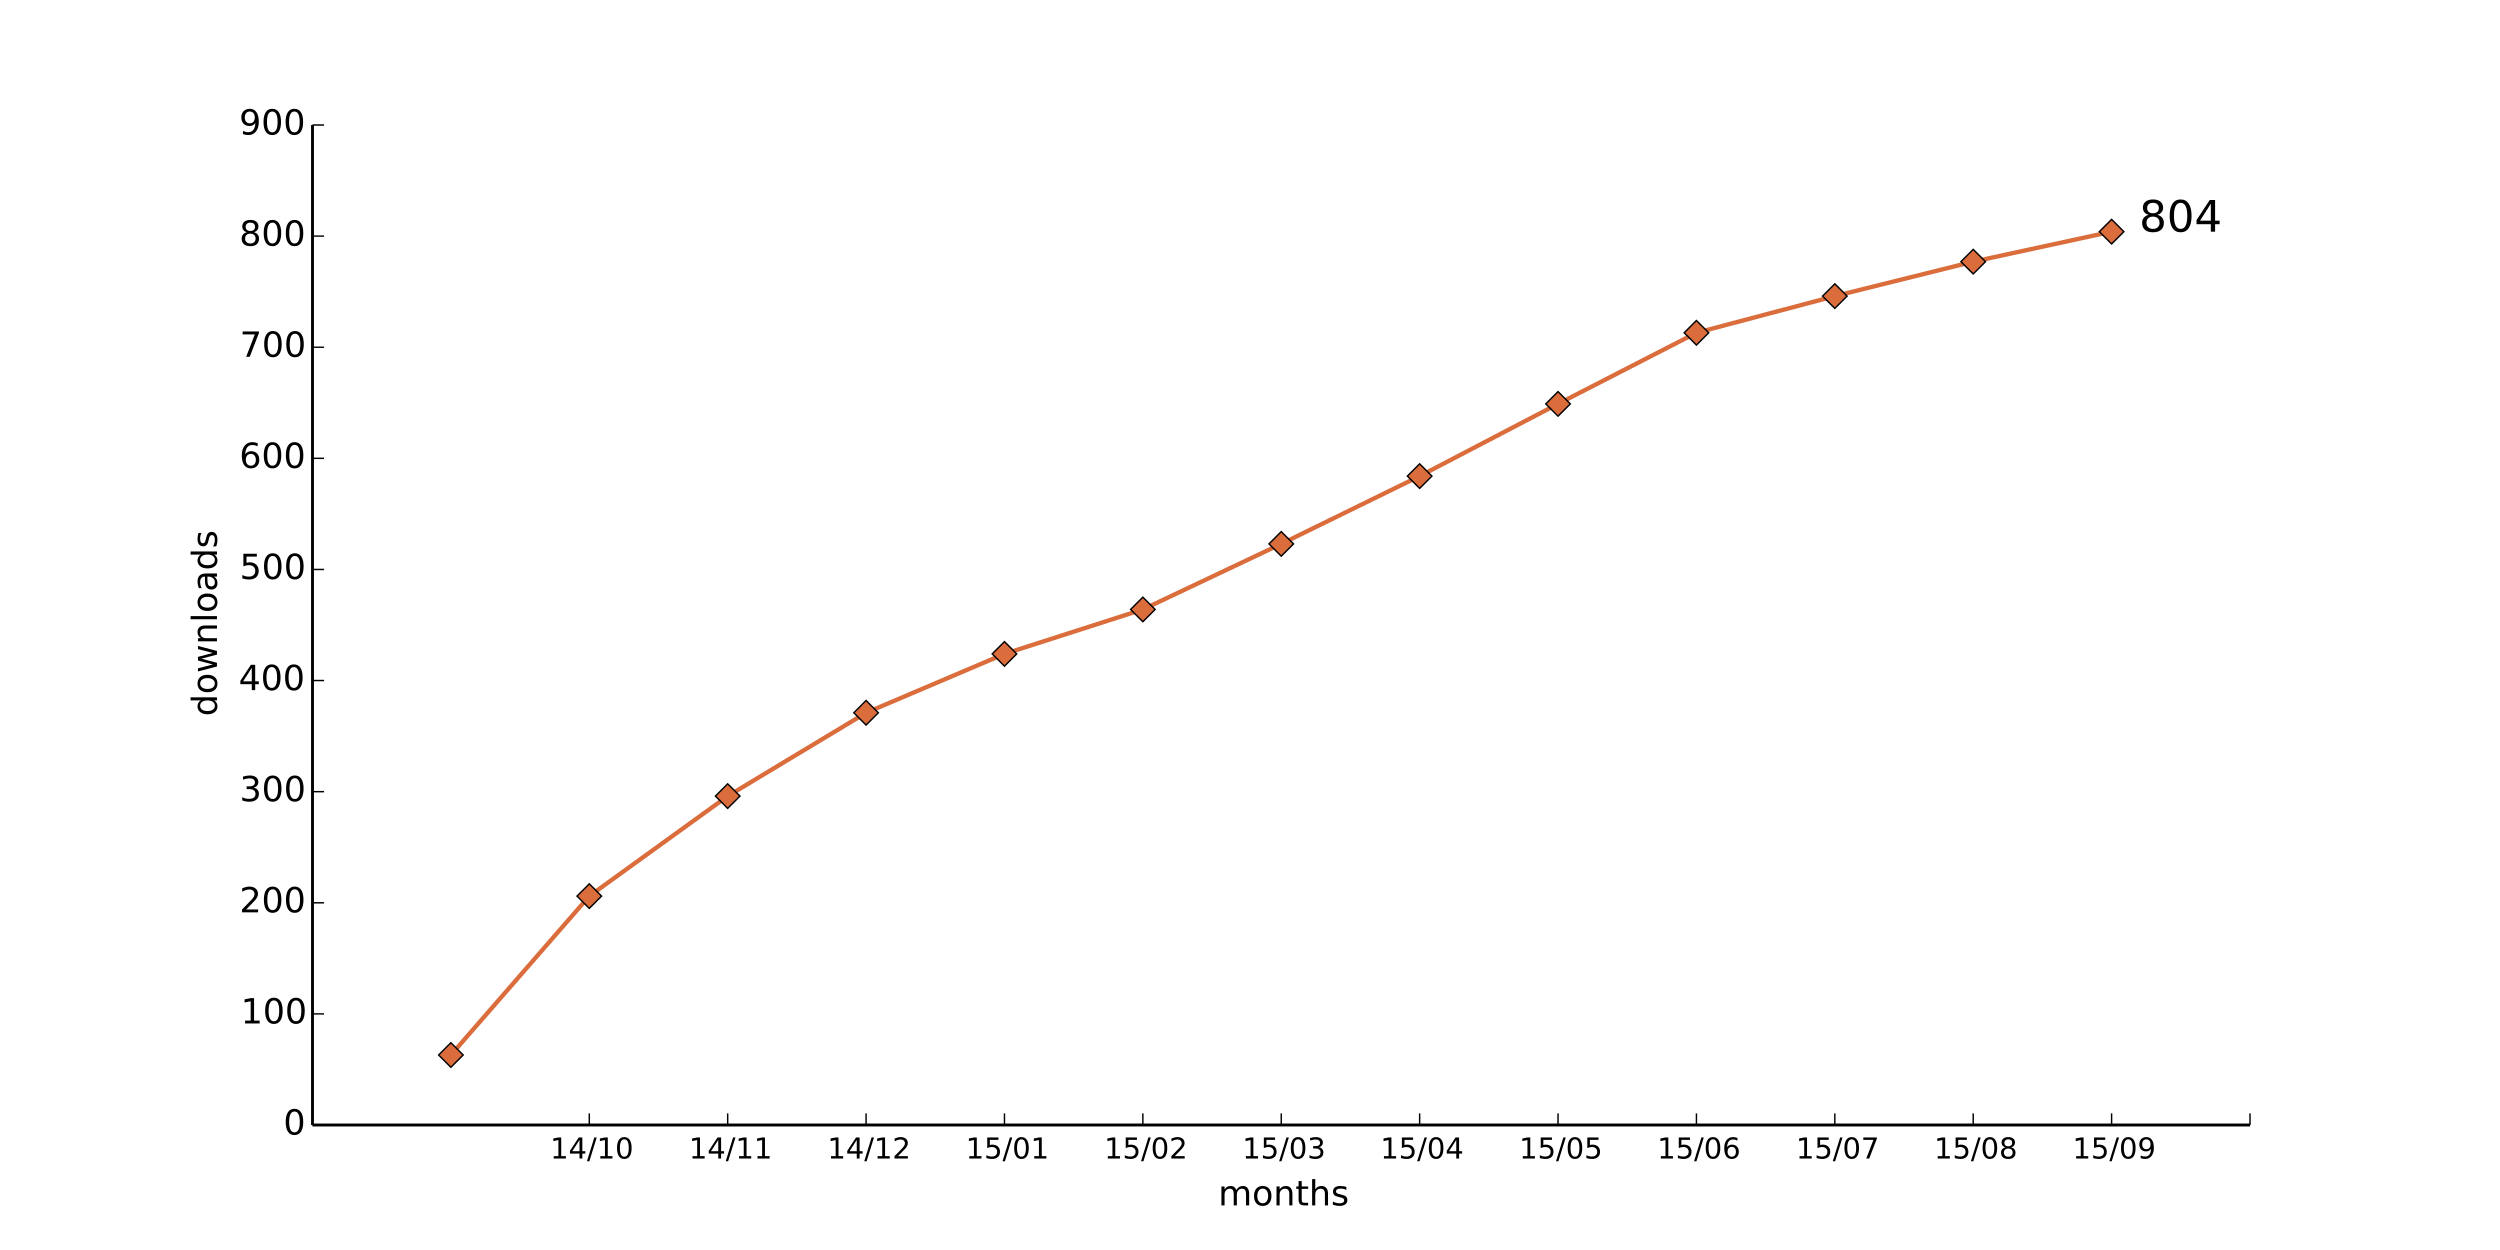
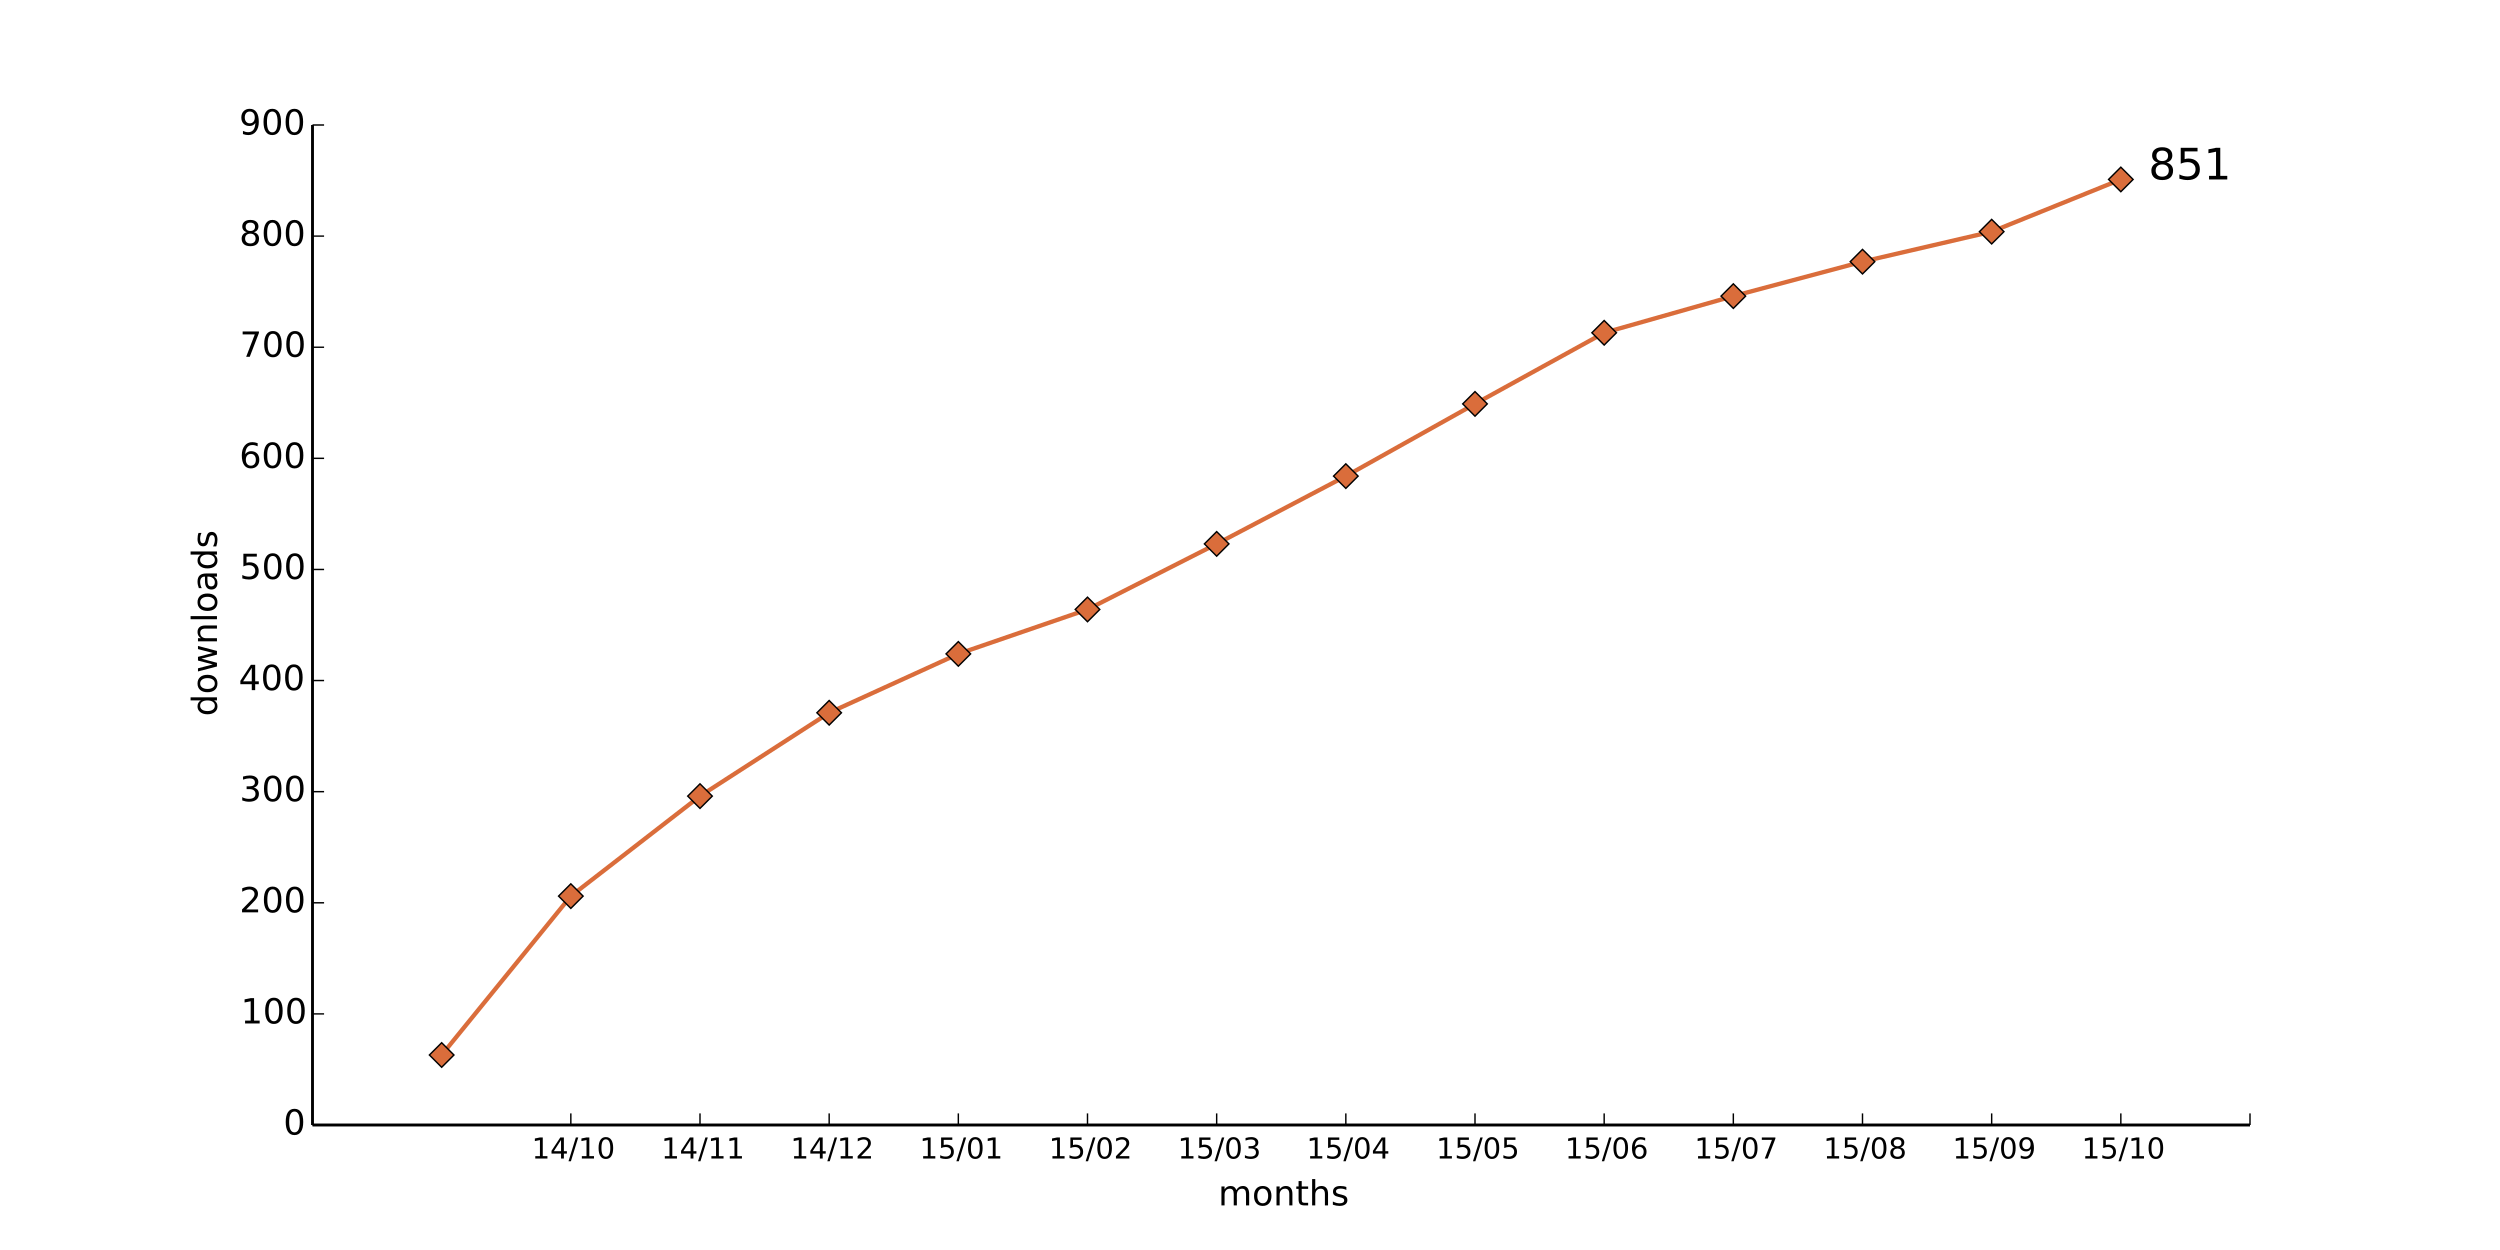
<svg xmlns="http://www.w3.org/2000/svg" xmlns:xlink="http://www.w3.org/1999/xlink" height="432pt" version="1.1" viewBox="0 0 864 432" width="864pt">
  <defs>
    <style type="text/css">
*{stroke-linecap:butt;stroke-linejoin:round;}
  </style>
  </defs>
  <g id="figure_1">
    <g id="patch_1">
      <path d=" M0 432 L864 432 L864 0 L0 0 z " style="fill:#ffffff;" />
    </g>
    <g id="axes_1">
      <g id="patch_2">
        <path d=" M108 388.8 L777.6 388.8 L777.6 43.2 L108 43.2 z " style="fill:#ffffff;" />
      </g>
      <g id="line2d_1">
-         <path clip-path="url(#pad36b945f0)" d=" M155.829 364.608 L203.657 309.696 L251.486 275.136 L299.314 246.336 L347.143 225.984 L394.971 210.624 L442.8 187.968 L490.629 164.544 L538.457 139.584 L586.286 115.008 L634.114 102.336 L681.943 90.432 L729.771 80.064" style="fill:none;stroke:#da6d3b;stroke-linecap:square;stroke-width:1.5;" />
+         <path clip-path="url(#pad36b945f0)" d=" M152.64 364.608 L197.28 309.696 L241.92 275.136 L286.56 246.336 L331.2 225.984 L375.84 210.624 L420.48 187.968 L465.12 164.544 L509.76 139.584 L554.4 115.008 L599.04 102.336 L643.68 90.432 L688.32 80.064 L732.96 62.016" style="fill:none;stroke:#da6d3b;stroke-linecap:square;stroke-width:1.5;" />
      </g>
      <g id="line2d_2">
        <defs>
          <path d=" M-3.33067e-16 4.243 L4.243 0 L5.55112e-16 -4.243 L-4.243 -8.88178e-16 z " id="m0a50a2b7c3" style="stroke:#000000;stroke-linejoin:miter;stroke-width:0.5;" />
        </defs>
        <g clip-path="url(#pad36b945f0)">
-           <use style="fill:#da6d3b;stroke:#000000;stroke-linejoin:miter;stroke-width:0.5;" x="155.829" xlink:href="#m0a50a2b7c3" y="364.608" />
-           <use style="fill:#da6d3b;stroke:#000000;stroke-linejoin:miter;stroke-width:0.5;" x="203.657" xlink:href="#m0a50a2b7c3" y="309.696" />
-           <use style="fill:#da6d3b;stroke:#000000;stroke-linejoin:miter;stroke-width:0.5;" x="251.486" xlink:href="#m0a50a2b7c3" y="275.136" />
-           <use style="fill:#da6d3b;stroke:#000000;stroke-linejoin:miter;stroke-width:0.5;" x="299.314" xlink:href="#m0a50a2b7c3" y="246.336" />
-           <use style="fill:#da6d3b;stroke:#000000;stroke-linejoin:miter;stroke-width:0.5;" x="347.143" xlink:href="#m0a50a2b7c3" y="225.984" />
-           <use style="fill:#da6d3b;stroke:#000000;stroke-linejoin:miter;stroke-width:0.5;" x="394.971" xlink:href="#m0a50a2b7c3" y="210.624" />
-           <use style="fill:#da6d3b;stroke:#000000;stroke-linejoin:miter;stroke-width:0.5;" x="442.8" xlink:href="#m0a50a2b7c3" y="187.968" />
-           <use style="fill:#da6d3b;stroke:#000000;stroke-linejoin:miter;stroke-width:0.5;" x="490.629" xlink:href="#m0a50a2b7c3" y="164.544" />
-           <use style="fill:#da6d3b;stroke:#000000;stroke-linejoin:miter;stroke-width:0.5;" x="538.457" xlink:href="#m0a50a2b7c3" y="139.584" />
-           <use style="fill:#da6d3b;stroke:#000000;stroke-linejoin:miter;stroke-width:0.5;" x="586.286" xlink:href="#m0a50a2b7c3" y="115.008" />
-           <use style="fill:#da6d3b;stroke:#000000;stroke-linejoin:miter;stroke-width:0.5;" x="634.114" xlink:href="#m0a50a2b7c3" y="102.336" />
-           <use style="fill:#da6d3b;stroke:#000000;stroke-linejoin:miter;stroke-width:0.5;" x="681.943" xlink:href="#m0a50a2b7c3" y="90.432" />
-           <use style="fill:#da6d3b;stroke:#000000;stroke-linejoin:miter;stroke-width:0.5;" x="729.771" xlink:href="#m0a50a2b7c3" y="80.064" />
+           <use style="fill:#da6d3b;stroke:#000000;stroke-linejoin:miter;stroke-width:0.5;" x="152.64" xlink:href="#m0a50a2b7c3" y="364.608" />
+           <use style="fill:#da6d3b;stroke:#000000;stroke-linejoin:miter;stroke-width:0.5;" x="197.28" xlink:href="#m0a50a2b7c3" y="309.696" />
+           <use style="fill:#da6d3b;stroke:#000000;stroke-linejoin:miter;stroke-width:0.5;" x="241.92" xlink:href="#m0a50a2b7c3" y="275.136" />
+           <use style="fill:#da6d3b;stroke:#000000;stroke-linejoin:miter;stroke-width:0.5;" x="286.56" xlink:href="#m0a50a2b7c3" y="246.336" />
+           <use style="fill:#da6d3b;stroke:#000000;stroke-linejoin:miter;stroke-width:0.5;" x="331.2" xlink:href="#m0a50a2b7c3" y="225.984" />
+           <use style="fill:#da6d3b;stroke:#000000;stroke-linejoin:miter;stroke-width:0.5;" x="375.84" xlink:href="#m0a50a2b7c3" y="210.624" />
+           <use style="fill:#da6d3b;stroke:#000000;stroke-linejoin:miter;stroke-width:0.5;" x="420.48" xlink:href="#m0a50a2b7c3" y="187.968" />
+           <use style="fill:#da6d3b;stroke:#000000;stroke-linejoin:miter;stroke-width:0.5;" x="465.12" xlink:href="#m0a50a2b7c3" y="164.544" />
+           <use style="fill:#da6d3b;stroke:#000000;stroke-linejoin:miter;stroke-width:0.5;" x="509.76" xlink:href="#m0a50a2b7c3" y="139.584" />
+           <use style="fill:#da6d3b;stroke:#000000;stroke-linejoin:miter;stroke-width:0.5;" x="554.4" xlink:href="#m0a50a2b7c3" y="115.008" />
+           <use style="fill:#da6d3b;stroke:#000000;stroke-linejoin:miter;stroke-width:0.5;" x="599.04" xlink:href="#m0a50a2b7c3" y="102.336" />
+           <use style="fill:#da6d3b;stroke:#000000;stroke-linejoin:miter;stroke-width:0.5;" x="643.68" xlink:href="#m0a50a2b7c3" y="90.432" />
+           <use style="fill:#da6d3b;stroke:#000000;stroke-linejoin:miter;stroke-width:0.5;" x="688.32" xlink:href="#m0a50a2b7c3" y="80.064" />
+           <use style="fill:#da6d3b;stroke:#000000;stroke-linejoin:miter;stroke-width:0.5;" x="732.96" xlink:href="#m0a50a2b7c3" y="62.016" />
        </g>
      </g>
      <g id="matplotlib.axis_1">
        <g id="xtick_1">
          <g id="line2d_3">
            <defs>
              <path d=" M0 0 L0 -4" id="m93b0483c22" style="stroke:#000000;stroke-width:0.5;" />
            </defs>
            <g>
-               <use style="stroke:#000000;stroke-width:0.5;" x="203.657" xlink:href="#m93b0483c22" y="388.8" />
+               <use style="stroke:#000000;stroke-width:0.5;" x="197.28" xlink:href="#m93b0483c22" y="388.8" />
            </g>
          </g>
          <g id="text_1">
            <defs>
              <path d=" M31.781 66.406 Q24.172 66.406 20.328 58.906 Q16.5 51.422 16.5 36.375 Q16.5 21.391 20.328 13.891 Q24.172 6.391 31.781 6.391 Q39.453 6.391 43.281 13.891 Q47.125 21.391 47.125 36.375 Q47.125 51.422 43.281 58.906 Q39.453 66.406 31.781 66.406 M31.781 74.219 Q44.047 74.219 50.516 64.516 Q56.984 54.828 56.984 36.375 Q56.984 17.969 50.516 8.266 Q44.047 -1.422 31.781 -1.422 Q19.531 -1.422 13.062 8.266 Q6.594 17.969 6.594 36.375 Q6.594 54.828 13.062 64.516 Q19.531 74.219 31.781 74.219" id="BitstreamVeraSans-Roman-30" />
              <path d=" M12.406 8.297 L28.516 8.297 L28.516 63.922 L10.984 60.406 L10.984 69.391 L28.422 72.906 L38.281 72.906 L38.281 8.297 L54.391 8.297 L54.391 0 L12.406 0 z " id="BitstreamVeraSans-Roman-31" />
              <path d=" M37.797 64.312 L12.891 25.391 L37.797 25.391 z  M35.203 72.906 L47.609 72.906 L47.609 25.391 L58.016 25.391 L58.016 17.188 L47.609 17.188 L47.609 0 L37.797 0 L37.797 17.188 L4.891 17.188 L4.891 26.703 z " id="BitstreamVeraSans-Roman-34" />
              <path d=" M25.391 72.906 L33.688 72.906 L8.297 -9.281 L0 -9.281 z " id="BitstreamVeraSans-Roman-2f" />
            </defs>
-             <g transform="translate(190.129 400.3984)scale(0.1 -0.1)">
+             <g transform="translate(183.7519 400.3984)scale(0.1 -0.1)">
              <use xlink:href="#BitstreamVeraSans-Roman-31" />
              <use x="63.623" xlink:href="#BitstreamVeraSans-Roman-34" />
              <use x="127.246" xlink:href="#BitstreamVeraSans-Roman-2f" />
              <use x="160.938" xlink:href="#BitstreamVeraSans-Roman-31" />
              <use x="224.561" xlink:href="#BitstreamVeraSans-Roman-30" />
            </g>
          </g>
        </g>
        <g id="xtick_2">
          <g id="line2d_4">
            <g>
-               <use style="stroke:#000000;stroke-width:0.5;" x="251.486" xlink:href="#m93b0483c22" y="388.8" />
+               <use style="stroke:#000000;stroke-width:0.5;" x="241.92" xlink:href="#m93b0483c22" y="388.8" />
            </g>
          </g>
          <g id="text_2">
-             <g transform="translate(238.0873 400.3984)scale(0.1 -0.1)">
+             <g transform="translate(228.5216 400.3984)scale(0.1 -0.1)">
              <use xlink:href="#BitstreamVeraSans-Roman-31" />
              <use x="63.623" xlink:href="#BitstreamVeraSans-Roman-34" />
              <use x="127.246" xlink:href="#BitstreamVeraSans-Roman-2f" />
              <use x="160.938" xlink:href="#BitstreamVeraSans-Roman-31" />
              <use x="224.561" xlink:href="#BitstreamVeraSans-Roman-31" />
            </g>
          </g>
        </g>
        <g id="xtick_3">
          <g id="line2d_5">
            <g>
-               <use style="stroke:#000000;stroke-width:0.5;" x="299.314" xlink:href="#m93b0483c22" y="388.8" />
+               <use style="stroke:#000000;stroke-width:0.5;" x="286.56" xlink:href="#m93b0483c22" y="388.8" />
            </g>
          </g>
          <g id="text_3">
            <defs>
              <path d=" M19.188 8.297 L53.609 8.297 L53.609 0 L7.328 0 L7.328 8.297 Q12.938 14.109 22.625 23.891 Q32.328 33.688 34.812 36.531 Q39.547 41.844 41.422 45.531 Q43.312 49.219 43.312 52.781 Q43.312 58.594 39.234 62.25 Q35.156 65.922 28.609 65.922 Q23.969 65.922 18.812 64.312 Q13.672 62.703 7.812 59.422 L7.812 69.391 Q13.766 71.781 18.938 73 Q24.125 74.219 28.422 74.219 Q39.75 74.219 46.484 68.547 Q53.219 62.891 53.219 53.422 Q53.219 48.922 51.531 44.891 Q49.859 40.875 45.406 35.406 Q44.188 33.984 37.641 27.219 Q31.109 20.453 19.188 8.297" id="BitstreamVeraSans-Roman-32" />
            </defs>
-             <g transform="translate(285.9549 400.3984)scale(0.1 -0.1)">
+             <g transform="translate(273.2006 400.3984)scale(0.1 -0.1)">
              <use xlink:href="#BitstreamVeraSans-Roman-31" />
              <use x="63.623" xlink:href="#BitstreamVeraSans-Roman-34" />
              <use x="127.246" xlink:href="#BitstreamVeraSans-Roman-2f" />
              <use x="160.938" xlink:href="#BitstreamVeraSans-Roman-31" />
              <use x="224.561" xlink:href="#BitstreamVeraSans-Roman-32" />
            </g>
          </g>
        </g>
        <g id="xtick_4">
          <g id="line2d_6">
            <g>
-               <use style="stroke:#000000;stroke-width:0.5;" x="347.143" xlink:href="#m93b0483c22" y="388.8" />
+               <use style="stroke:#000000;stroke-width:0.5;" x="331.2" xlink:href="#m93b0483c22" y="388.8" />
            </g>
          </g>
          <g id="text_4">
            <defs>
              <path d=" M10.797 72.906 L49.516 72.906 L49.516 64.594 L19.828 64.594 L19.828 46.734 Q21.969 47.469 24.109 47.828 Q26.266 48.188 28.422 48.188 Q40.625 48.188 47.75 41.5 Q54.891 34.812 54.891 23.391 Q54.891 11.625 47.562 5.094 Q40.234 -1.422 26.906 -1.422 Q22.312 -1.422 17.547 -0.641 Q12.797 0.141 7.719 1.703 L7.719 11.625 Q12.109 9.234 16.797 8.062 Q21.484 6.891 26.703 6.891 Q35.156 6.891 40.078 11.328 Q45.016 15.766 45.016 23.391 Q45.016 31 40.078 35.438 Q35.156 39.891 26.703 39.891 Q22.75 39.891 18.812 39.016 Q14.891 38.141 10.797 36.281 z " id="BitstreamVeraSans-Roman-35" />
            </defs>
-             <g transform="translate(333.7444 400.3984)scale(0.1 -0.1)">
+             <g transform="translate(317.8016 400.3984)scale(0.1 -0.1)">
              <use xlink:href="#BitstreamVeraSans-Roman-31" />
              <use x="63.623" xlink:href="#BitstreamVeraSans-Roman-35" />
              <use x="127.246" xlink:href="#BitstreamVeraSans-Roman-2f" />
              <use x="160.938" xlink:href="#BitstreamVeraSans-Roman-30" />
              <use x="224.561" xlink:href="#BitstreamVeraSans-Roman-31" />
            </g>
          </g>
        </g>
        <g id="xtick_5">
          <g id="line2d_7">
            <g>
-               <use style="stroke:#000000;stroke-width:0.5;" x="394.971" xlink:href="#m93b0483c22" y="388.8" />
+               <use style="stroke:#000000;stroke-width:0.5;" x="375.84" xlink:href="#m93b0483c22" y="388.8" />
            </g>
          </g>
          <g id="text_5">
-             <g transform="translate(381.6121 400.3984)scale(0.1 -0.1)">
+             <g transform="translate(362.4806 400.3984)scale(0.1 -0.1)">
              <use xlink:href="#BitstreamVeraSans-Roman-31" />
              <use x="63.623" xlink:href="#BitstreamVeraSans-Roman-35" />
              <use x="127.246" xlink:href="#BitstreamVeraSans-Roman-2f" />
              <use x="160.938" xlink:href="#BitstreamVeraSans-Roman-30" />
              <use x="224.561" xlink:href="#BitstreamVeraSans-Roman-32" />
            </g>
          </g>
        </g>
        <g id="xtick_6">
          <g id="line2d_8">
            <g>
-               <use style="stroke:#000000;stroke-width:0.5;" x="442.8" xlink:href="#m93b0483c22" y="388.8" />
+               <use style="stroke:#000000;stroke-width:0.5;" x="420.48" xlink:href="#m93b0483c22" y="388.8" />
            </g>
          </g>
          <g id="text_6">
            <defs>
              <path d=" M40.578 39.312 Q47.656 37.797 51.625 33 Q55.609 28.219 55.609 21.188 Q55.609 10.406 48.188 4.484 Q40.766 -1.422 27.094 -1.422 Q22.516 -1.422 17.656 -0.516 Q12.797 0.391 7.625 2.203 L7.625 11.719 Q11.719 9.328 16.594 8.109 Q21.484 6.891 26.812 6.891 Q36.078 6.891 40.938 10.547 Q45.797 14.203 45.797 21.188 Q45.797 27.641 41.281 31.266 Q36.766 34.906 28.719 34.906 L20.219 34.906 L20.219 43.016 L29.109 43.016 Q36.375 43.016 40.234 45.922 Q44.094 48.828 44.094 54.297 Q44.094 59.906 40.109 62.906 Q36.141 65.922 28.719 65.922 Q24.656 65.922 20.016 65.031 Q15.375 64.156 9.812 62.312 L9.812 71.094 Q15.438 72.656 20.344 73.438 Q25.25 74.219 29.594 74.219 Q40.828 74.219 47.359 69.109 Q53.906 64.016 53.906 55.328 Q53.906 49.266 50.438 45.094 Q46.969 40.922 40.578 39.312" id="BitstreamVeraSans-Roman-33" />
            </defs>
-             <g transform="translate(429.3406 400.3984)scale(0.1 -0.1)">
+             <g transform="translate(407.0206 400.3984)scale(0.1 -0.1)">
              <use xlink:href="#BitstreamVeraSans-Roman-31" />
              <use x="63.623" xlink:href="#BitstreamVeraSans-Roman-35" />
              <use x="127.246" xlink:href="#BitstreamVeraSans-Roman-2f" />
              <use x="160.938" xlink:href="#BitstreamVeraSans-Roman-30" />
              <use x="224.561" xlink:href="#BitstreamVeraSans-Roman-33" />
            </g>
          </g>
        </g>
        <g id="xtick_7">
          <g id="line2d_9">
            <g>
-               <use style="stroke:#000000;stroke-width:0.5;" x="490.629" xlink:href="#m93b0483c22" y="388.8" />
+               <use style="stroke:#000000;stroke-width:0.5;" x="465.12" xlink:href="#m93b0483c22" y="388.8" />
            </g>
          </g>
          <g id="text_7">
-             <g transform="translate(477.0489 400.3984)scale(0.1 -0.1)">
+             <g transform="translate(451.5403 400.3984)scale(0.1 -0.1)">
              <use xlink:href="#BitstreamVeraSans-Roman-31" />
              <use x="63.623" xlink:href="#BitstreamVeraSans-Roman-35" />
              <use x="127.246" xlink:href="#BitstreamVeraSans-Roman-2f" />
              <use x="160.938" xlink:href="#BitstreamVeraSans-Roman-30" />
              <use x="224.561" xlink:href="#BitstreamVeraSans-Roman-34" />
            </g>
          </g>
        </g>
        <g id="xtick_8">
          <g id="line2d_10">
            <g>
-               <use style="stroke:#000000;stroke-width:0.5;" x="538.457" xlink:href="#m93b0483c22" y="388.8" />
+               <use style="stroke:#000000;stroke-width:0.5;" x="509.76" xlink:href="#m93b0483c22" y="388.8" />
            </g>
          </g>
          <g id="text_8">
-             <g transform="translate(525.0337 400.3984)scale(0.1 -0.1)">
+             <g transform="translate(496.3366 400.3984)scale(0.1 -0.1)">
              <use xlink:href="#BitstreamVeraSans-Roman-31" />
              <use x="63.623" xlink:href="#BitstreamVeraSans-Roman-35" />
              <use x="127.246" xlink:href="#BitstreamVeraSans-Roman-2f" />
              <use x="160.938" xlink:href="#BitstreamVeraSans-Roman-30" />
              <use x="224.561" xlink:href="#BitstreamVeraSans-Roman-35" />
            </g>
          </g>
        </g>
        <g id="xtick_9">
          <g id="line2d_11">
            <g>
-               <use style="stroke:#000000;stroke-width:0.5;" x="586.286" xlink:href="#m93b0483c22" y="388.8" />
+               <use style="stroke:#000000;stroke-width:0.5;" x="554.4" xlink:href="#m93b0483c22" y="388.8" />
            </g>
          </g>
          <g id="text_9">
            <defs>
              <path d=" M33.016 40.375 Q26.375 40.375 22.484 35.828 Q18.609 31.297 18.609 23.391 Q18.609 15.531 22.484 10.953 Q26.375 6.391 33.016 6.391 Q39.656 6.391 43.531 10.953 Q47.406 15.531 47.406 23.391 Q47.406 31.297 43.531 35.828 Q39.656 40.375 33.016 40.375 M52.594 71.297 L52.594 62.312 Q48.875 64.062 45.094 64.984 Q41.312 65.922 37.594 65.922 Q27.828 65.922 22.672 59.328 Q17.531 52.734 16.797 39.406 Q19.672 43.656 24.016 45.922 Q28.375 48.188 33.594 48.188 Q44.578 48.188 50.953 41.516 Q57.328 34.859 57.328 23.391 Q57.328 12.156 50.688 5.359 Q44.047 -1.422 33.016 -1.422 Q20.359 -1.422 13.672 8.266 Q6.984 17.969 6.984 36.375 Q6.984 53.656 15.188 63.938 Q23.391 74.219 37.203 74.219 Q40.922 74.219 44.703 73.484 Q48.484 72.75 52.594 71.297" id="BitstreamVeraSans-Roman-36" />
            </defs>
-             <g transform="translate(572.7404 400.3984)scale(0.1 -0.1)">
+             <g transform="translate(540.8547 400.3984)scale(0.1 -0.1)">
              <use xlink:href="#BitstreamVeraSans-Roman-31" />
              <use x="63.623" xlink:href="#BitstreamVeraSans-Roman-35" />
              <use x="127.246" xlink:href="#BitstreamVeraSans-Roman-2f" />
              <use x="160.938" xlink:href="#BitstreamVeraSans-Roman-30" />
              <use x="224.561" xlink:href="#BitstreamVeraSans-Roman-36" />
            </g>
          </g>
        </g>
        <g id="xtick_10">
          <g id="line2d_12">
            <g>
-               <use style="stroke:#000000;stroke-width:0.5;" x="634.114" xlink:href="#m93b0483c22" y="388.8" />
+               <use style="stroke:#000000;stroke-width:0.5;" x="599.04" xlink:href="#m93b0483c22" y="388.8" />
            </g>
          </g>
          <g id="text_10">
            <defs>
              <path d=" M8.203 72.906 L55.078 72.906 L55.078 68.703 L28.609 0 L18.312 0 L43.219 64.594 L8.203 64.594 z " id="BitstreamVeraSans-Roman-37" />
            </defs>
-             <g transform="translate(620.6815 400.3984)scale(0.1 -0.1)">
+             <g transform="translate(585.6072 400.3984)scale(0.1 -0.1)">
              <use xlink:href="#BitstreamVeraSans-Roman-31" />
              <use x="63.623" xlink:href="#BitstreamVeraSans-Roman-35" />
              <use x="127.246" xlink:href="#BitstreamVeraSans-Roman-2f" />
              <use x="160.938" xlink:href="#BitstreamVeraSans-Roman-30" />
              <use x="224.561" xlink:href="#BitstreamVeraSans-Roman-37" />
            </g>
          </g>
        </g>
        <g id="xtick_11">
          <g id="line2d_13">
            <g>
-               <use style="stroke:#000000;stroke-width:0.5;" x="681.943" xlink:href="#m93b0483c22" y="388.8" />
+               <use style="stroke:#000000;stroke-width:0.5;" x="643.68" xlink:href="#m93b0483c22" y="388.8" />
            </g>
          </g>
          <g id="text_11">
            <defs>
              <path d=" M31.781 34.625 Q24.75 34.625 20.719 30.859 Q16.703 27.094 16.703 20.516 Q16.703 13.922 20.719 10.156 Q24.75 6.391 31.781 6.391 Q38.812 6.391 42.859 10.172 Q46.922 13.969 46.922 20.516 Q46.922 27.094 42.891 30.859 Q38.875 34.625 31.781 34.625 M21.922 38.812 Q15.578 40.375 12.031 44.719 Q8.5 49.078 8.5 55.328 Q8.5 64.062 14.719 69.141 Q20.953 74.219 31.781 74.219 Q42.672 74.219 48.875 69.141 Q55.078 64.062 55.078 55.328 Q55.078 49.078 51.531 44.719 Q48 40.375 41.703 38.812 Q48.828 37.156 52.797 32.312 Q56.781 27.484 56.781 20.516 Q56.781 9.906 50.312 4.234 Q43.844 -1.422 31.781 -1.422 Q19.734 -1.422 13.25 4.234 Q6.781 9.906 6.781 20.516 Q6.781 27.484 10.781 32.312 Q14.797 37.156 21.922 38.812 M18.312 54.391 Q18.312 48.734 21.844 45.562 Q25.391 42.391 31.781 42.391 Q38.141 42.391 41.719 45.562 Q45.312 48.734 45.312 54.391 Q45.312 60.062 41.719 63.234 Q38.141 66.406 31.781 66.406 Q25.391 66.406 21.844 63.234 Q18.312 60.062 18.312 54.391" id="BitstreamVeraSans-Roman-38" />
            </defs>
-             <g transform="translate(668.4249 400.3984)scale(0.1 -0.1)">
+             <g transform="translate(630.162 400.3984)scale(0.1 -0.1)">
              <use xlink:href="#BitstreamVeraSans-Roman-31" />
              <use x="63.623" xlink:href="#BitstreamVeraSans-Roman-35" />
              <use x="127.246" xlink:href="#BitstreamVeraSans-Roman-2f" />
              <use x="160.938" xlink:href="#BitstreamVeraSans-Roman-30" />
              <use x="224.561" xlink:href="#BitstreamVeraSans-Roman-38" />
            </g>
          </g>
        </g>
        <g id="xtick_12">
          <g id="line2d_14">
            <g>
-               <use style="stroke:#000000;stroke-width:0.5;" x="729.771" xlink:href="#m93b0483c22" y="388.8" />
+               <use style="stroke:#000000;stroke-width:0.5;" x="688.32" xlink:href="#m93b0483c22" y="388.8" />
            </g>
          </g>
          <g id="text_12">
            <defs>
              <path d=" M10.984 1.516 L10.984 10.5 Q14.703 8.734 18.5 7.812 Q22.312 6.891 25.984 6.891 Q35.75 6.891 40.891 13.453 Q46.047 20.016 46.781 33.406 Q43.953 29.203 39.594 26.953 Q35.25 24.703 29.984 24.703 Q19.047 24.703 12.672 31.312 Q6.297 37.938 6.297 49.422 Q6.297 60.641 12.938 67.422 Q19.578 74.219 30.609 74.219 Q43.266 74.219 49.922 64.516 Q56.594 54.828 56.594 36.375 Q56.594 19.141 48.406 8.859 Q40.234 -1.422 26.422 -1.422 Q22.703 -1.422 18.891 -0.688 Q15.094 0.047 10.984 1.516 M30.609 32.422 Q37.25 32.422 41.125 36.953 Q45.016 41.5 45.016 49.422 Q45.016 57.281 41.125 61.844 Q37.25 66.406 30.609 66.406 Q23.969 66.406 20.094 61.844 Q16.219 57.281 16.219 49.422 Q16.219 41.5 20.094 36.953 Q23.969 32.422 30.609 32.422" id="BitstreamVeraSans-Roman-39" />
            </defs>
-             <g transform="translate(716.2628 400.3984)scale(0.1 -0.1)">
+             <g transform="translate(674.8114 400.3984)scale(0.1 -0.1)">
              <use xlink:href="#BitstreamVeraSans-Roman-31" />
              <use x="63.623" xlink:href="#BitstreamVeraSans-Roman-35" />
              <use x="127.246" xlink:href="#BitstreamVeraSans-Roman-2f" />
              <use x="160.938" xlink:href="#BitstreamVeraSans-Roman-30" />
              <use x="224.561" xlink:href="#BitstreamVeraSans-Roman-39" />
            </g>
          </g>
        </g>
        <g id="xtick_13">
          <g id="line2d_15">
            <g>
+               <use style="stroke:#000000;stroke-width:0.5;" x="732.96" xlink:href="#m93b0483c22" y="388.8" />
+             </g>
+           </g>
+           <g id="text_13">
+             <g transform="translate(719.4319 400.3984)scale(0.1 -0.1)">
+               <use xlink:href="#BitstreamVeraSans-Roman-31" />
+               <use x="63.623" xlink:href="#BitstreamVeraSans-Roman-35" />
+               <use x="127.246" xlink:href="#BitstreamVeraSans-Roman-2f" />
+               <use x="160.938" xlink:href="#BitstreamVeraSans-Roman-31" />
+               <use x="224.561" xlink:href="#BitstreamVeraSans-Roman-30" />
+             </g>
+           </g>
+         </g>
+         <g id="xtick_14">
+           <g id="line2d_16">
+             <g>
              <use style="stroke:#000000;stroke-width:0.5;" x="777.6" xlink:href="#m93b0483c22" y="388.8" />
            </g>
          </g>
        </g>
-         <g id="text_13">
+         <g id="text_14">
          <defs>
            <path d=" M54.891 33.016 L54.891 0 L45.906 0 L45.906 32.719 Q45.906 40.484 42.875 44.328 Q39.844 48.188 33.797 48.188 Q26.516 48.188 22.312 43.547 Q18.109 38.922 18.109 30.906 L18.109 0 L9.078 0 L9.078 54.688 L18.109 54.688 L18.109 46.188 Q21.344 51.125 25.703 53.562 Q30.078 56 35.797 56 Q45.219 56 50.047 50.172 Q54.891 44.344 54.891 33.016" id="BitstreamVeraSans-Roman-6e" />
            <path d=" M52 44.188 Q55.375 50.25 60.062 53.125 Q64.75 56 71.094 56 Q79.641 56 84.281 50.016 Q88.922 44.047 88.922 33.016 L88.922 0 L79.891 0 L79.891 32.719 Q79.891 40.578 77.094 44.375 Q74.312 48.188 68.609 48.188 Q61.625 48.188 57.562 43.547 Q53.516 38.922 53.516 30.906 L53.516 0 L44.484 0 L44.484 32.719 Q44.484 40.625 41.703 44.406 Q38.922 48.188 33.109 48.188 Q26.219 48.188 22.156 43.531 Q18.109 38.875 18.109 30.906 L18.109 0 L9.078 0 L9.078 54.688 L18.109 54.688 L18.109 46.188 Q21.188 51.219 25.484 53.609 Q29.781 56 35.688 56 Q41.656 56 45.828 52.969 Q50 49.953 52 44.188" id="BitstreamVeraSans-Roman-6d" />
            <path d=" M30.609 48.391 Q23.391 48.391 19.188 42.75 Q14.984 37.109 14.984 27.297 Q14.984 17.484 19.156 11.844 Q23.344 6.203 30.609 6.203 Q37.797 6.203 41.984 11.859 Q46.188 17.531 46.188 27.297 Q46.188 37.016 41.984 42.703 Q37.797 48.391 30.609 48.391 M30.609 56 Q42.328 56 49.016 48.375 Q55.719 40.766 55.719 27.297 Q55.719 13.875 49.016 6.219 Q42.328 -1.422 30.609 -1.422 Q18.844 -1.422 12.172 6.219 Q5.516 13.875 5.516 27.297 Q5.516 40.766 12.172 48.375 Q18.844 56 30.609 56" id="BitstreamVeraSans-Roman-6f" />
            <path d=" M54.891 33.016 L54.891 0 L45.906 0 L45.906 32.719 Q45.906 40.484 42.875 44.328 Q39.844 48.188 33.797 48.188 Q26.516 48.188 22.312 43.547 Q18.109 38.922 18.109 30.906 L18.109 0 L9.078 0 L9.078 75.984 L18.109 75.984 L18.109 46.188 Q21.344 51.125 25.703 53.562 Q30.078 56 35.797 56 Q45.219 56 50.047 50.172 Q54.891 44.344 54.891 33.016" id="BitstreamVeraSans-Roman-68" />
            <path d=" M18.312 70.219 L18.312 54.688 L36.812 54.688 L36.812 47.703 L18.312 47.703 L18.312 18.016 Q18.312 11.328 20.141 9.422 Q21.969 7.516 27.594 7.516 L36.812 7.516 L36.812 0 L27.594 0 Q17.188 0 13.234 3.875 Q9.281 7.766 9.281 18.016 L9.281 47.703 L2.688 47.703 L2.688 54.688 L9.281 54.688 L9.281 70.219 z " id="BitstreamVeraSans-Roman-74" />
            <path d=" M44.281 53.078 L44.281 44.578 Q40.484 46.531 36.375 47.5 Q32.281 48.484 27.875 48.484 Q21.188 48.484 17.844 46.438 Q14.5 44.391 14.5 40.281 Q14.5 37.156 16.891 35.375 Q19.281 33.594 26.516 31.984 L29.594 31.297 Q39.156 29.25 43.188 25.516 Q47.219 21.781 47.219 15.094 Q47.219 7.469 41.188 3.016 Q35.156 -1.422 24.609 -1.422 Q20.219 -1.422 15.453 -0.562 Q10.688 0.297 5.422 2 L5.422 11.281 Q10.406 8.688 15.234 7.391 Q20.062 6.109 24.812 6.109 Q31.156 6.109 34.562 8.281 Q37.984 10.453 37.984 14.406 Q37.984 18.062 35.516 20.016 Q33.062 21.969 24.703 23.781 L21.578 24.516 Q13.234 26.266 9.516 29.906 Q5.812 33.547 5.812 39.891 Q5.812 47.609 11.281 51.797 Q16.75 56 26.812 56 Q31.781 56 36.172 55.266 Q40.578 54.547 44.281 53.078" id="BitstreamVeraSans-Roman-73" />
          </defs>
          <g transform="translate(421.0387 416.5962)scale(0.12 -0.12)">
            <use xlink:href="#BitstreamVeraSans-Roman-6d" />
            <use x="97.412" xlink:href="#BitstreamVeraSans-Roman-6f" />
            <use x="158.594" xlink:href="#BitstreamVeraSans-Roman-6e" />
            <use x="221.973" xlink:href="#BitstreamVeraSans-Roman-74" />
            <use x="261.182" xlink:href="#BitstreamVeraSans-Roman-68" />
            <use x="324.561" xlink:href="#BitstreamVeraSans-Roman-73" />
          </g>
        </g>
      </g>
      <g id="matplotlib.axis_2">
        <g id="ytick_1">
-           <g id="line2d_16">
+           <g id="line2d_17">
            <defs>
              <path d=" M0 0 L4 0" id="m728421d6d4" style="stroke:#000000;stroke-width:0.5;" />
            </defs>
            <g>
              <use style="stroke:#000000;stroke-width:0.5;" x="108.0" xlink:href="#m728421d6d4" y="388.8" />
            </g>
          </g>
-           <g id="text_14">
+           <g id="text_15">
            <g transform="translate(97.95312 392.1112)scale(0.12 -0.12)">
              <use xlink:href="#BitstreamVeraSans-Roman-30" />
            </g>
          </g>
        </g>
        <g id="ytick_2">
-           <g id="line2d_17">
+           <g id="line2d_18">
            <g>
              <use style="stroke:#000000;stroke-width:0.5;" x="108.0" xlink:href="#m728421d6d4" y="350.4" />
            </g>
          </g>
-           <g id="text_15">
+           <g id="text_16">
            <g transform="translate(83.21 353.7113)scale(0.12 -0.12)">
              <use xlink:href="#BitstreamVeraSans-Roman-31" />
              <use x="63.623" xlink:href="#BitstreamVeraSans-Roman-30" />
              <use x="127.246" xlink:href="#BitstreamVeraSans-Roman-30" />
            </g>
          </g>
        </g>
        <g id="ytick_3">
-           <g id="line2d_18">
+           <g id="line2d_19">
            <g>
              <use style="stroke:#000000;stroke-width:0.5;" x="108.0" xlink:href="#m728421d6d4" y="312.0" />
            </g>
          </g>
-           <g id="text_16">
+           <g id="text_17">
            <g transform="translate(82.77125 315.3112)scale(0.12 -0.12)">
              <use xlink:href="#BitstreamVeraSans-Roman-32" />
              <use x="63.623" xlink:href="#BitstreamVeraSans-Roman-30" />
              <use x="127.246" xlink:href="#BitstreamVeraSans-Roman-30" />
            </g>
          </g>
        </g>
        <g id="ytick_4">
-           <g id="line2d_19">
+           <g id="line2d_20">
            <g>
              <use style="stroke:#000000;stroke-width:0.5;" x="108.0" xlink:href="#m728421d6d4" y="273.6" />
            </g>
          </g>
-           <g id="text_17">
+           <g id="text_18">
            <g transform="translate(82.80688 276.9112)scale(0.12 -0.12)">
              <use xlink:href="#BitstreamVeraSans-Roman-33" />
              <use x="63.623" xlink:href="#BitstreamVeraSans-Roman-30" />
              <use x="127.246" xlink:href="#BitstreamVeraSans-Roman-30" />
            </g>
          </g>
        </g>
        <g id="ytick_5">
-           <g id="line2d_20">
+           <g id="line2d_21">
            <g>
              <use style="stroke:#000000;stroke-width:0.5;" x="108.0" xlink:href="#m728421d6d4" y="235.2" />
            </g>
          </g>
-           <g id="text_18">
+           <g id="text_19">
            <g transform="translate(82.47875 238.5112)scale(0.12 -0.12)">
              <use xlink:href="#BitstreamVeraSans-Roman-34" />
              <use x="63.623" xlink:href="#BitstreamVeraSans-Roman-30" />
              <use x="127.246" xlink:href="#BitstreamVeraSans-Roman-30" />
            </g>
          </g>
        </g>
        <g id="ytick_6">
-           <g id="line2d_21">
+           <g id="line2d_22">
            <g>
              <use style="stroke:#000000;stroke-width:0.5;" x="108.0" xlink:href="#m728421d6d4" y="196.8" />
            </g>
          </g>
-           <g id="text_19">
+           <g id="text_20">
            <g transform="translate(82.81812 200.1113)scale(0.12 -0.12)">
              <use xlink:href="#BitstreamVeraSans-Roman-35" />
              <use x="63.623" xlink:href="#BitstreamVeraSans-Roman-30" />
              <use x="127.246" xlink:href="#BitstreamVeraSans-Roman-30" />
            </g>
          </g>
        </g>
        <g id="ytick_7">
-           <g id="line2d_22">
+           <g id="line2d_23">
            <g>
              <use style="stroke:#000000;stroke-width:0.5;" x="108.0" xlink:href="#m728421d6d4" y="158.4" />
            </g>
          </g>
-           <g id="text_20">
+           <g id="text_21">
            <g transform="translate(82.73 161.7113)scale(0.12 -0.12)">
              <use xlink:href="#BitstreamVeraSans-Roman-36" />
              <use x="63.623" xlink:href="#BitstreamVeraSans-Roman-30" />
              <use x="127.246" xlink:href="#BitstreamVeraSans-Roman-30" />
            </g>
          </g>
        </g>
        <g id="ytick_8">
-           <g id="line2d_23">
+           <g id="line2d_24">
            <g>
              <use style="stroke:#000000;stroke-width:0.5;" x="108.0" xlink:href="#m728421d6d4" y="120.0" />
            </g>
          </g>
-           <g id="text_21">
+           <g id="text_22">
            <g transform="translate(82.87625 123.3113)scale(0.12 -0.12)">
              <use xlink:href="#BitstreamVeraSans-Roman-37" />
              <use x="63.623" xlink:href="#BitstreamVeraSans-Roman-30" />
              <use x="127.246" xlink:href="#BitstreamVeraSans-Roman-30" />
            </g>
          </g>
        </g>
        <g id="ytick_9">
-           <g id="line2d_24">
+           <g id="line2d_25">
            <g>
              <use style="stroke:#000000;stroke-width:0.5;" x="108.0" xlink:href="#m728421d6d4" y="81.6" />
            </g>
          </g>
-           <g id="text_22">
+           <g id="text_23">
            <g transform="translate(82.70562 84.91125)scale(0.12 -0.12)">
              <use xlink:href="#BitstreamVeraSans-Roman-38" />
              <use x="63.623" xlink:href="#BitstreamVeraSans-Roman-30" />
              <use x="127.246" xlink:href="#BitstreamVeraSans-Roman-30" />
            </g>
          </g>
        </g>
        <g id="ytick_10">
-           <g id="line2d_25">
+           <g id="line2d_26">
            <g>
              <use style="stroke:#000000;stroke-width:0.5;" x="108.0" xlink:href="#m728421d6d4" y="43.2" />
            </g>
          </g>
-           <g id="text_23">
+           <g id="text_24">
            <g transform="translate(82.6475 46.51125)scale(0.12 -0.12)">
              <use xlink:href="#BitstreamVeraSans-Roman-39" />
              <use x="63.623" xlink:href="#BitstreamVeraSans-Roman-30" />
              <use x="127.246" xlink:href="#BitstreamVeraSans-Roman-30" />
            </g>
          </g>
        </g>
-         <g id="text_24">
+         <g id="text_25">
          <defs>
            <path d=" M45.406 46.391 L45.406 75.984 L54.391 75.984 L54.391 0 L45.406 0 L45.406 8.203 Q42.578 3.328 38.25 0.953 Q33.938 -1.422 27.875 -1.422 Q17.969 -1.422 11.734 6.484 Q5.516 14.406 5.516 27.297 Q5.516 40.188 11.734 48.094 Q17.969 56 27.875 56 Q33.938 56 38.25 53.625 Q42.578 51.266 45.406 46.391 M14.797 27.297 Q14.797 17.391 18.875 11.75 Q22.953 6.109 30.078 6.109 Q37.203 6.109 41.297 11.75 Q45.406 17.391 45.406 27.297 Q45.406 37.203 41.297 42.844 Q37.203 48.484 30.078 48.484 Q22.953 48.484 18.875 42.844 Q14.797 37.203 14.797 27.297" id="BitstreamVeraSans-Roman-64" />
            <path d=" M34.281 27.484 Q23.391 27.484 19.188 25 Q14.984 22.516 14.984 16.5 Q14.984 11.719 18.141 8.906 Q21.297 6.109 26.703 6.109 Q34.188 6.109 38.703 11.406 Q43.219 16.703 43.219 25.484 L43.219 27.484 z  M52.203 31.203 L52.203 0 L43.219 0 L43.219 8.297 Q40.141 3.328 35.547 0.953 Q30.953 -1.422 24.312 -1.422 Q15.922 -1.422 10.953 3.297 Q6 8.016 6 15.922 Q6 25.141 12.172 29.828 Q18.359 34.516 30.609 34.516 L43.219 34.516 L43.219 35.406 Q43.219 41.609 39.141 45 Q35.062 48.391 27.688 48.391 Q23 48.391 18.547 47.266 Q14.109 46.141 10.016 43.891 L10.016 52.203 Q14.938 54.109 19.578 55.047 Q24.219 56 28.609 56 Q40.484 56 46.344 49.844 Q52.203 43.703 52.203 31.203" id="BitstreamVeraSans-Roman-61" />
            <path d=" M9.422 75.984 L18.406 75.984 L18.406 0 L9.422 0 z " id="BitstreamVeraSans-Roman-6c" />
            <path d=" M4.203 54.688 L13.188 54.688 L24.422 12.016 L35.594 54.688 L46.188 54.688 L57.422 12.016 L68.609 54.688 L77.594 54.688 L63.281 0 L52.688 0 L40.922 44.828 L29.109 0 L18.5 0 z " id="BitstreamVeraSans-Roman-77" />
          </defs>
          <g transform="translate(74.98313 247.5159)rotate(-90.0)scale(0.12 -0.12)">
            <use xlink:href="#BitstreamVeraSans-Roman-64" />
            <use x="63.477" xlink:href="#BitstreamVeraSans-Roman-6f" />
            <use x="124.658" xlink:href="#BitstreamVeraSans-Roman-77" />
            <use x="206.445" xlink:href="#BitstreamVeraSans-Roman-6e" />
            <use x="269.824" xlink:href="#BitstreamVeraSans-Roman-6c" />
            <use x="297.607" xlink:href="#BitstreamVeraSans-Roman-6f" />
            <use x="358.789" xlink:href="#BitstreamVeraSans-Roman-61" />
            <use x="420.068" xlink:href="#BitstreamVeraSans-Roman-64" />
            <use x="483.545" xlink:href="#BitstreamVeraSans-Roman-73" />
          </g>
        </g>
      </g>
      <g id="patch_3">
        <path d=" M108 388.8 L777.6 388.8" style="fill:none;stroke:#000000;" />
      </g>
      <g id="patch_4">
        <path d=" M108 388.8 L108 43.2" style="fill:none;stroke:#000000;" />
      </g>
-       <g id="text_25">
+       <g id="text_26">
        <defs>
          <path id="BitstreamVeraSans-Roman-20" />
        </defs>
-         <g transform="translate(729.7714 80.064)scale(0.15 -0.15)">
+         <g transform="translate(732.96 62.016)scale(0.15 -0.15)">
          <use xlink:href="#BitstreamVeraSans-Roman-20" />
          <use x="31.787" xlink:href="#BitstreamVeraSans-Roman-20" />
          <use x="63.574" xlink:href="#BitstreamVeraSans-Roman-38" />
-           <use x="127.197" xlink:href="#BitstreamVeraSans-Roman-30" />
-           <use x="190.82" xlink:href="#BitstreamVeraSans-Roman-34" />
+           <use x="127.197" xlink:href="#BitstreamVeraSans-Roman-35" />
+           <use x="190.82" xlink:href="#BitstreamVeraSans-Roman-31" />
        </g>
      </g>
    </g>
  </g>
  <defs>
    <clipPath id="pad36b945f0">
      <rect height="345.6" width="669.6" x="108.0" y="43.2" />
    </clipPath>
  </defs>
</svg>
